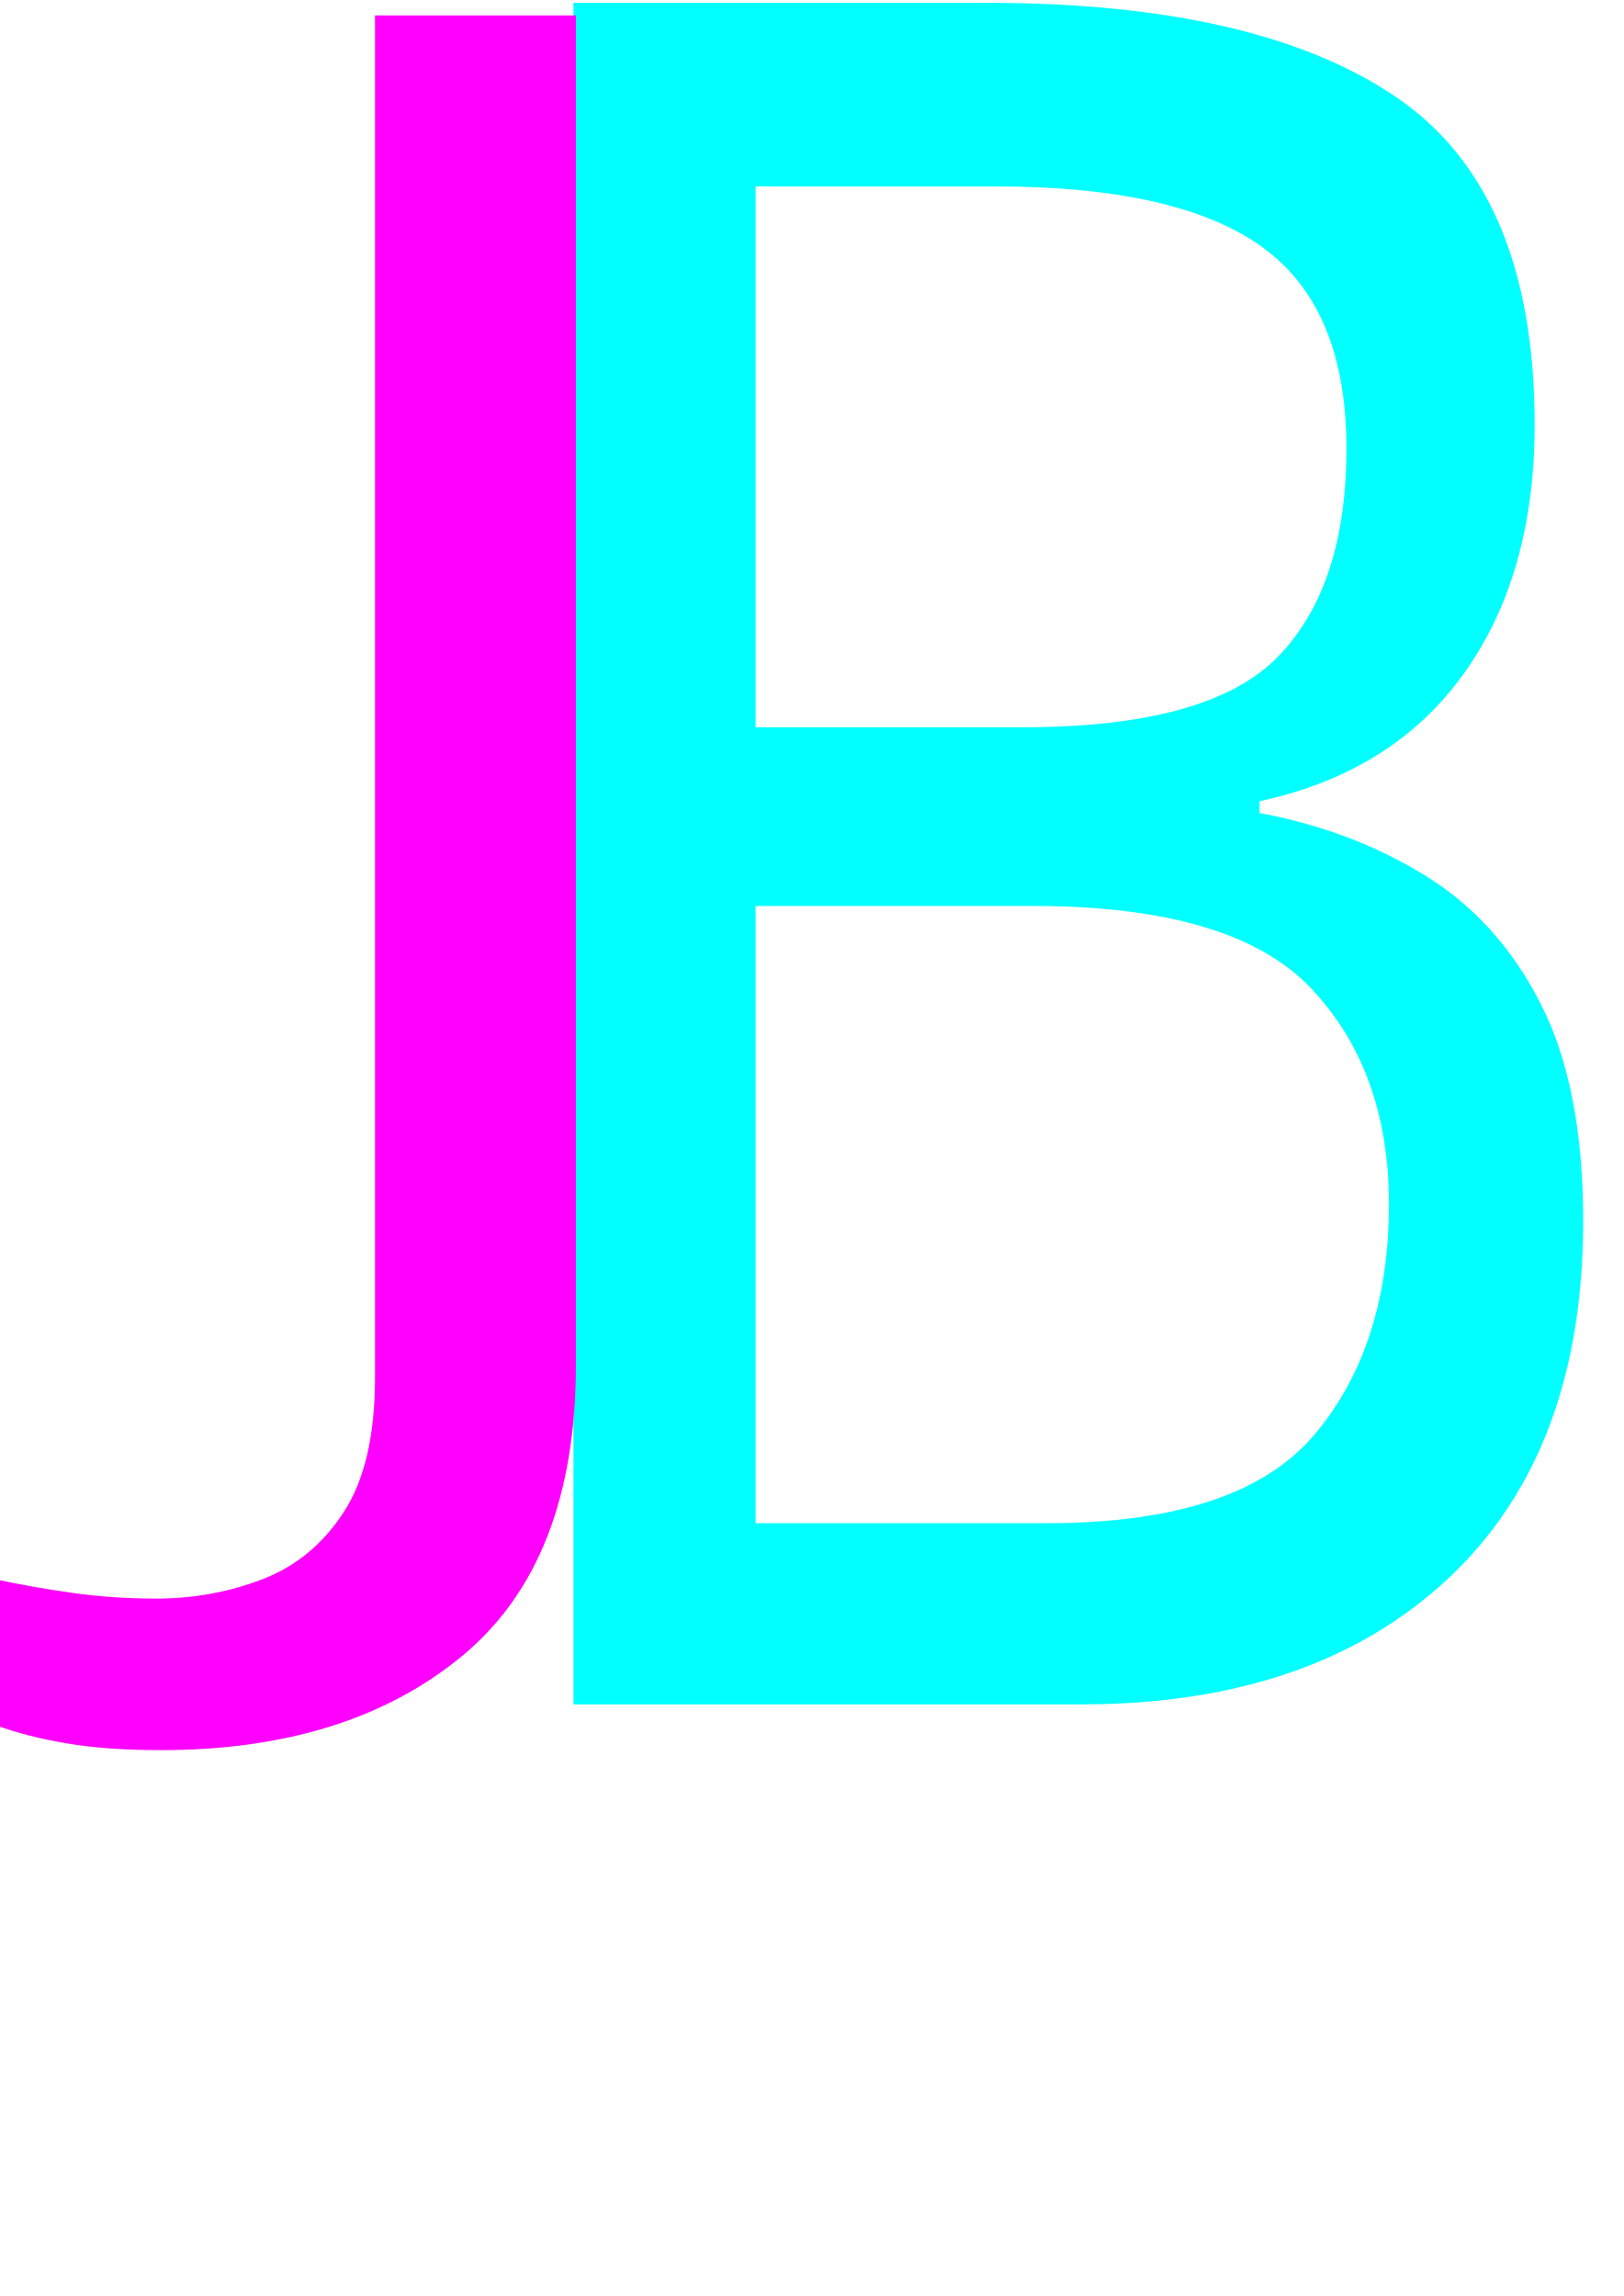
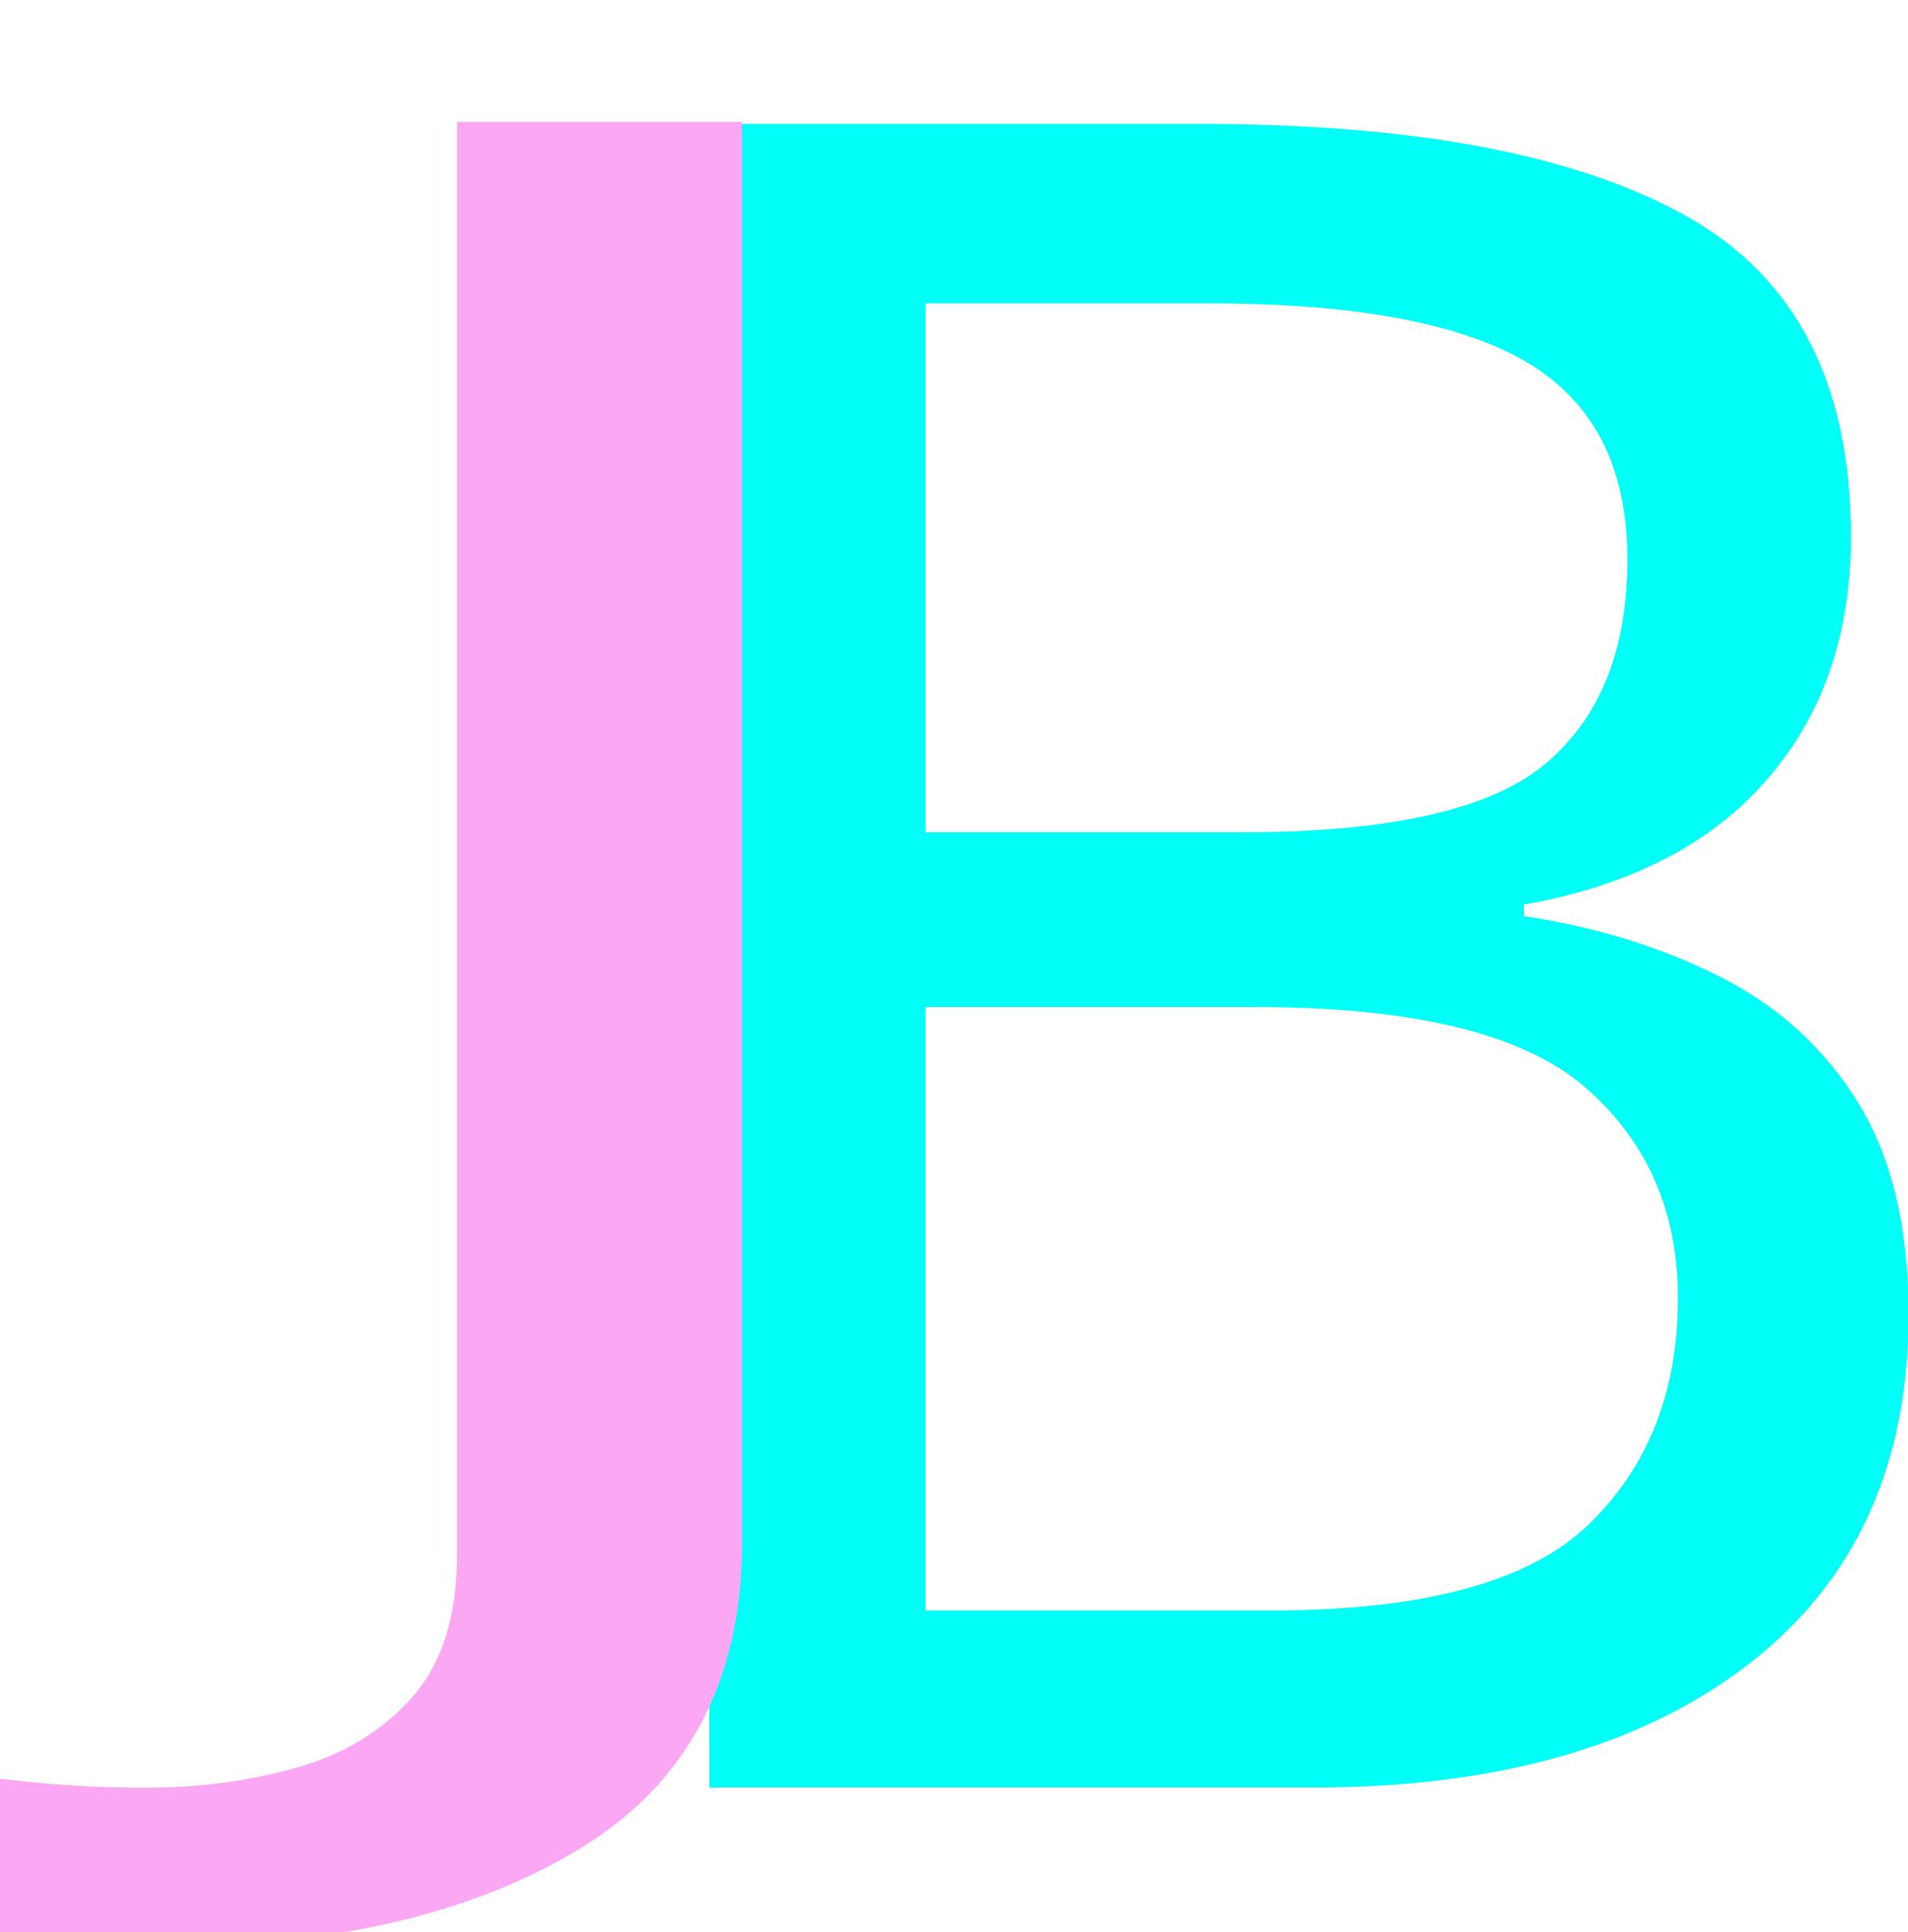
- <svg xmlns="http://www.w3.org/2000/svg" width="210mm" height="297mm" viewBox="0 0 210 297" version="1.1" id="svg1">
+ <svg xmlns="http://www.w3.org/2000/svg" width="238mm" height="241mm" viewBox="0 0 238 241" version="1.1" id="svg1">
  <defs id="defs1">
    <rect x="690.05" y="367.837" width="85.543" height="114.058" id="rect4" />
    <rect x="50.376" y="175.839" width="427.717" height="393.5" id="rect2" />
  </defs>
  <g id="layer1">
-     <text xml:space="preserve" style="font-style:normal;font-variant:normal;font-weight:normal;font-stretch:normal;font-size:284.033px;line-height:1.25;font-family:Rockwell;-inkscape-font-specification:Rockwell;stroke-width:0.396" x="52.952" y="203.133" id="text6" transform="scale(0.9213699,1.08534)">
-       <tspan id="tspan6" style="font-style:normal;font-variant:normal;font-weight:normal;font-stretch:normal;font-size:284.033px;font-family:Rockwell;-inkscape-font-specification:Rockwell;fill:#00ffff;stroke-width:0.396" x="52.952" y="203.133">B</tspan>
+     <text xml:space="preserve" style="font-style:normal;font-variant:normal;font-weight:normal;font-stretch:normal;font-size:295.21px;line-height:1.25;font-family:'Perpetua Titling MT';-inkscape-font-specification:'Perpetua Titling MT';fill:#00fff7;fill-opacity:1;stroke-width:0.412" x="58.463" y="226.483" id="text6" transform="scale(1.015693,0.9845492)">
+       <tspan id="tspan6" style="font-style:normal;font-variant:normal;font-weight:normal;font-stretch:normal;font-size:295.21px;font-family:'Perpetua Titling MT';-inkscape-font-specification:'Perpetua Titling MT';fill:#00fff7;fill-opacity:1;stroke-width:0.412" x="58.463" y="226.483">B</tspan>
    </text>
-     <text xml:space="preserve" style="font-style:normal;font-variant:normal;font-weight:normal;font-stretch:normal;font-size:267.668px;line-height:1.25;font-family:Rockwell;-inkscape-font-specification:Rockwell;fill:#ff00ff;stroke-width:1.394" x="20.351" y="193.272" id="text1" transform="scale(1.07837,0.9273259)">
-       <tspan id="tspan1" style="font-style:normal;font-variant:normal;font-weight:normal;font-stretch:normal;font-size:267.668px;font-family:Rockwell;-inkscape-font-specification:Rockwell;fill:#ff00ff;stroke-width:1.394" x="20.351" y="193.272">J</tspan>
+     <text xml:space="preserve" style="font-style:normal;font-variant:normal;font-weight:normal;font-stretch:normal;font-size:315.465px;line-height:1.25;font-family:'Perpetua Titling MT';-inkscape-font-specification:'Perpetua Titling MT';fill:#fba7f4;stroke-width:1.643;fill-opacity:1" x="16.495" y="244.281" id="text1" transform="scale(1.25244,0.7984416)">
+       <tspan id="tspan1" style="font-style:normal;font-variant:normal;font-weight:normal;font-stretch:normal;font-size:315.465px;font-family:'Perpetua Titling MT';-inkscape-font-specification:'Perpetua Titling MT';fill:#fba7f4;stroke-width:1.643;fill-opacity:1" x="16.495" y="244.281">J</tspan>
    </text>
  </g>
</svg>
